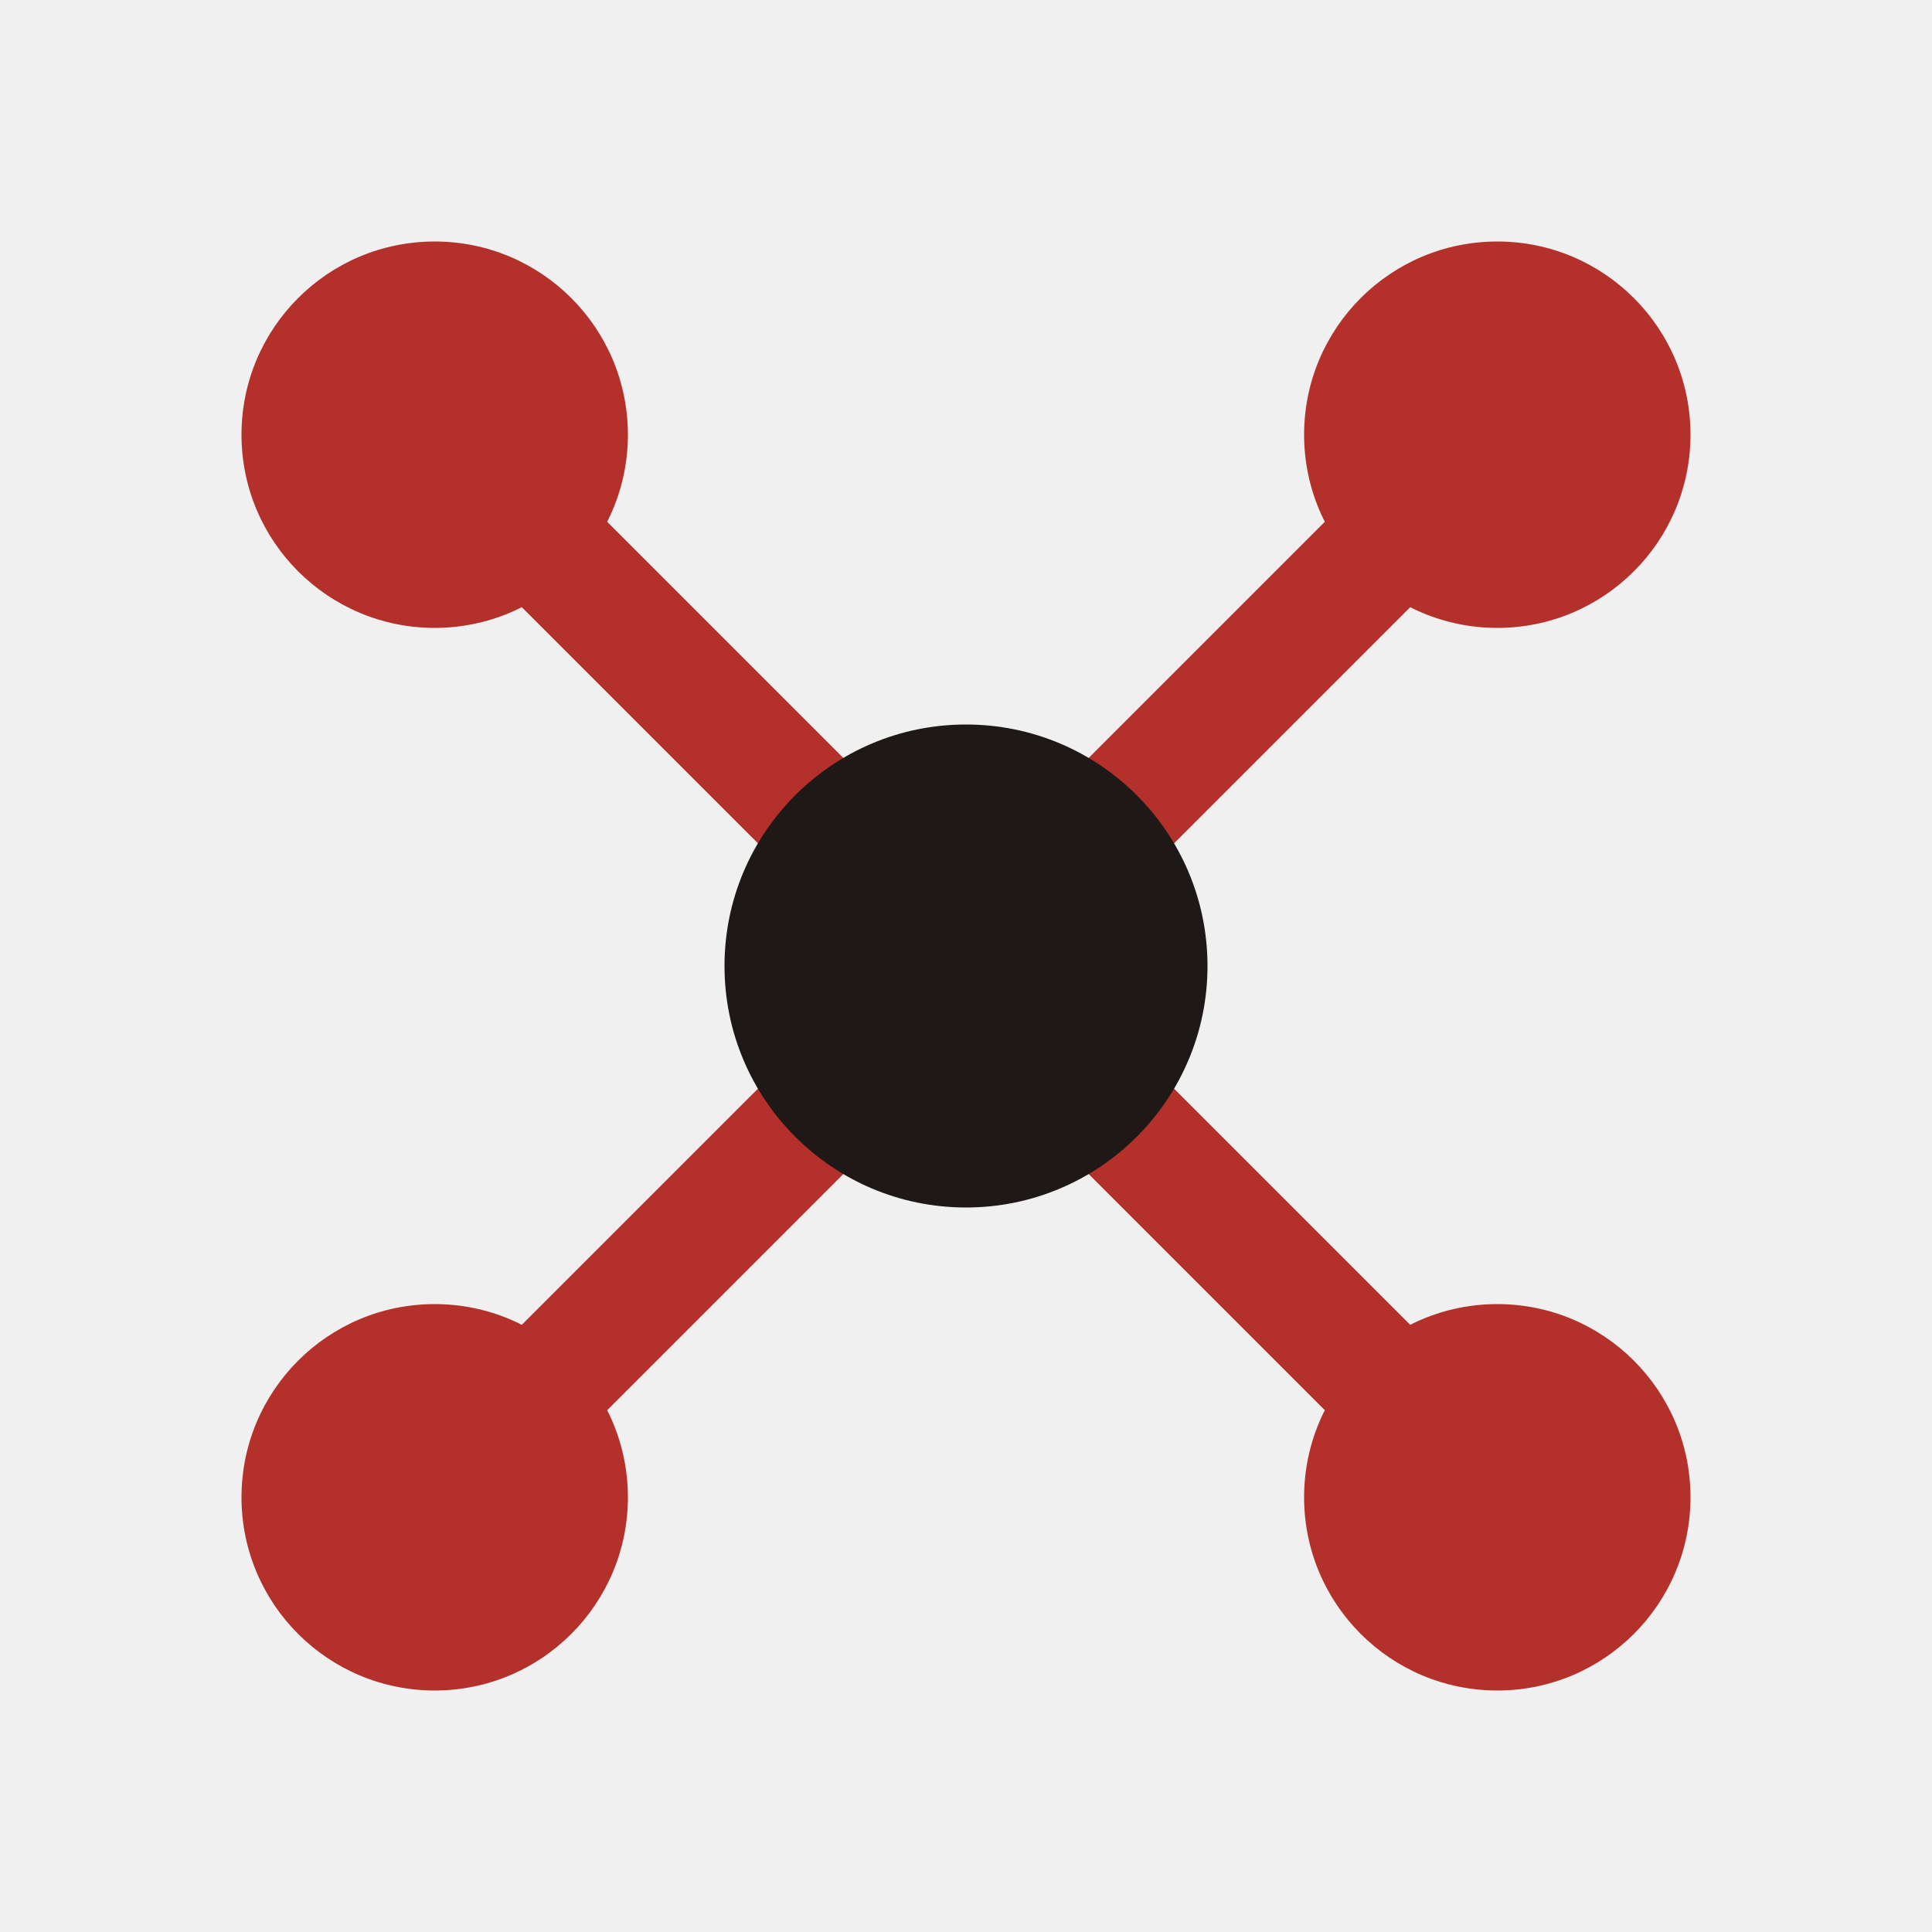
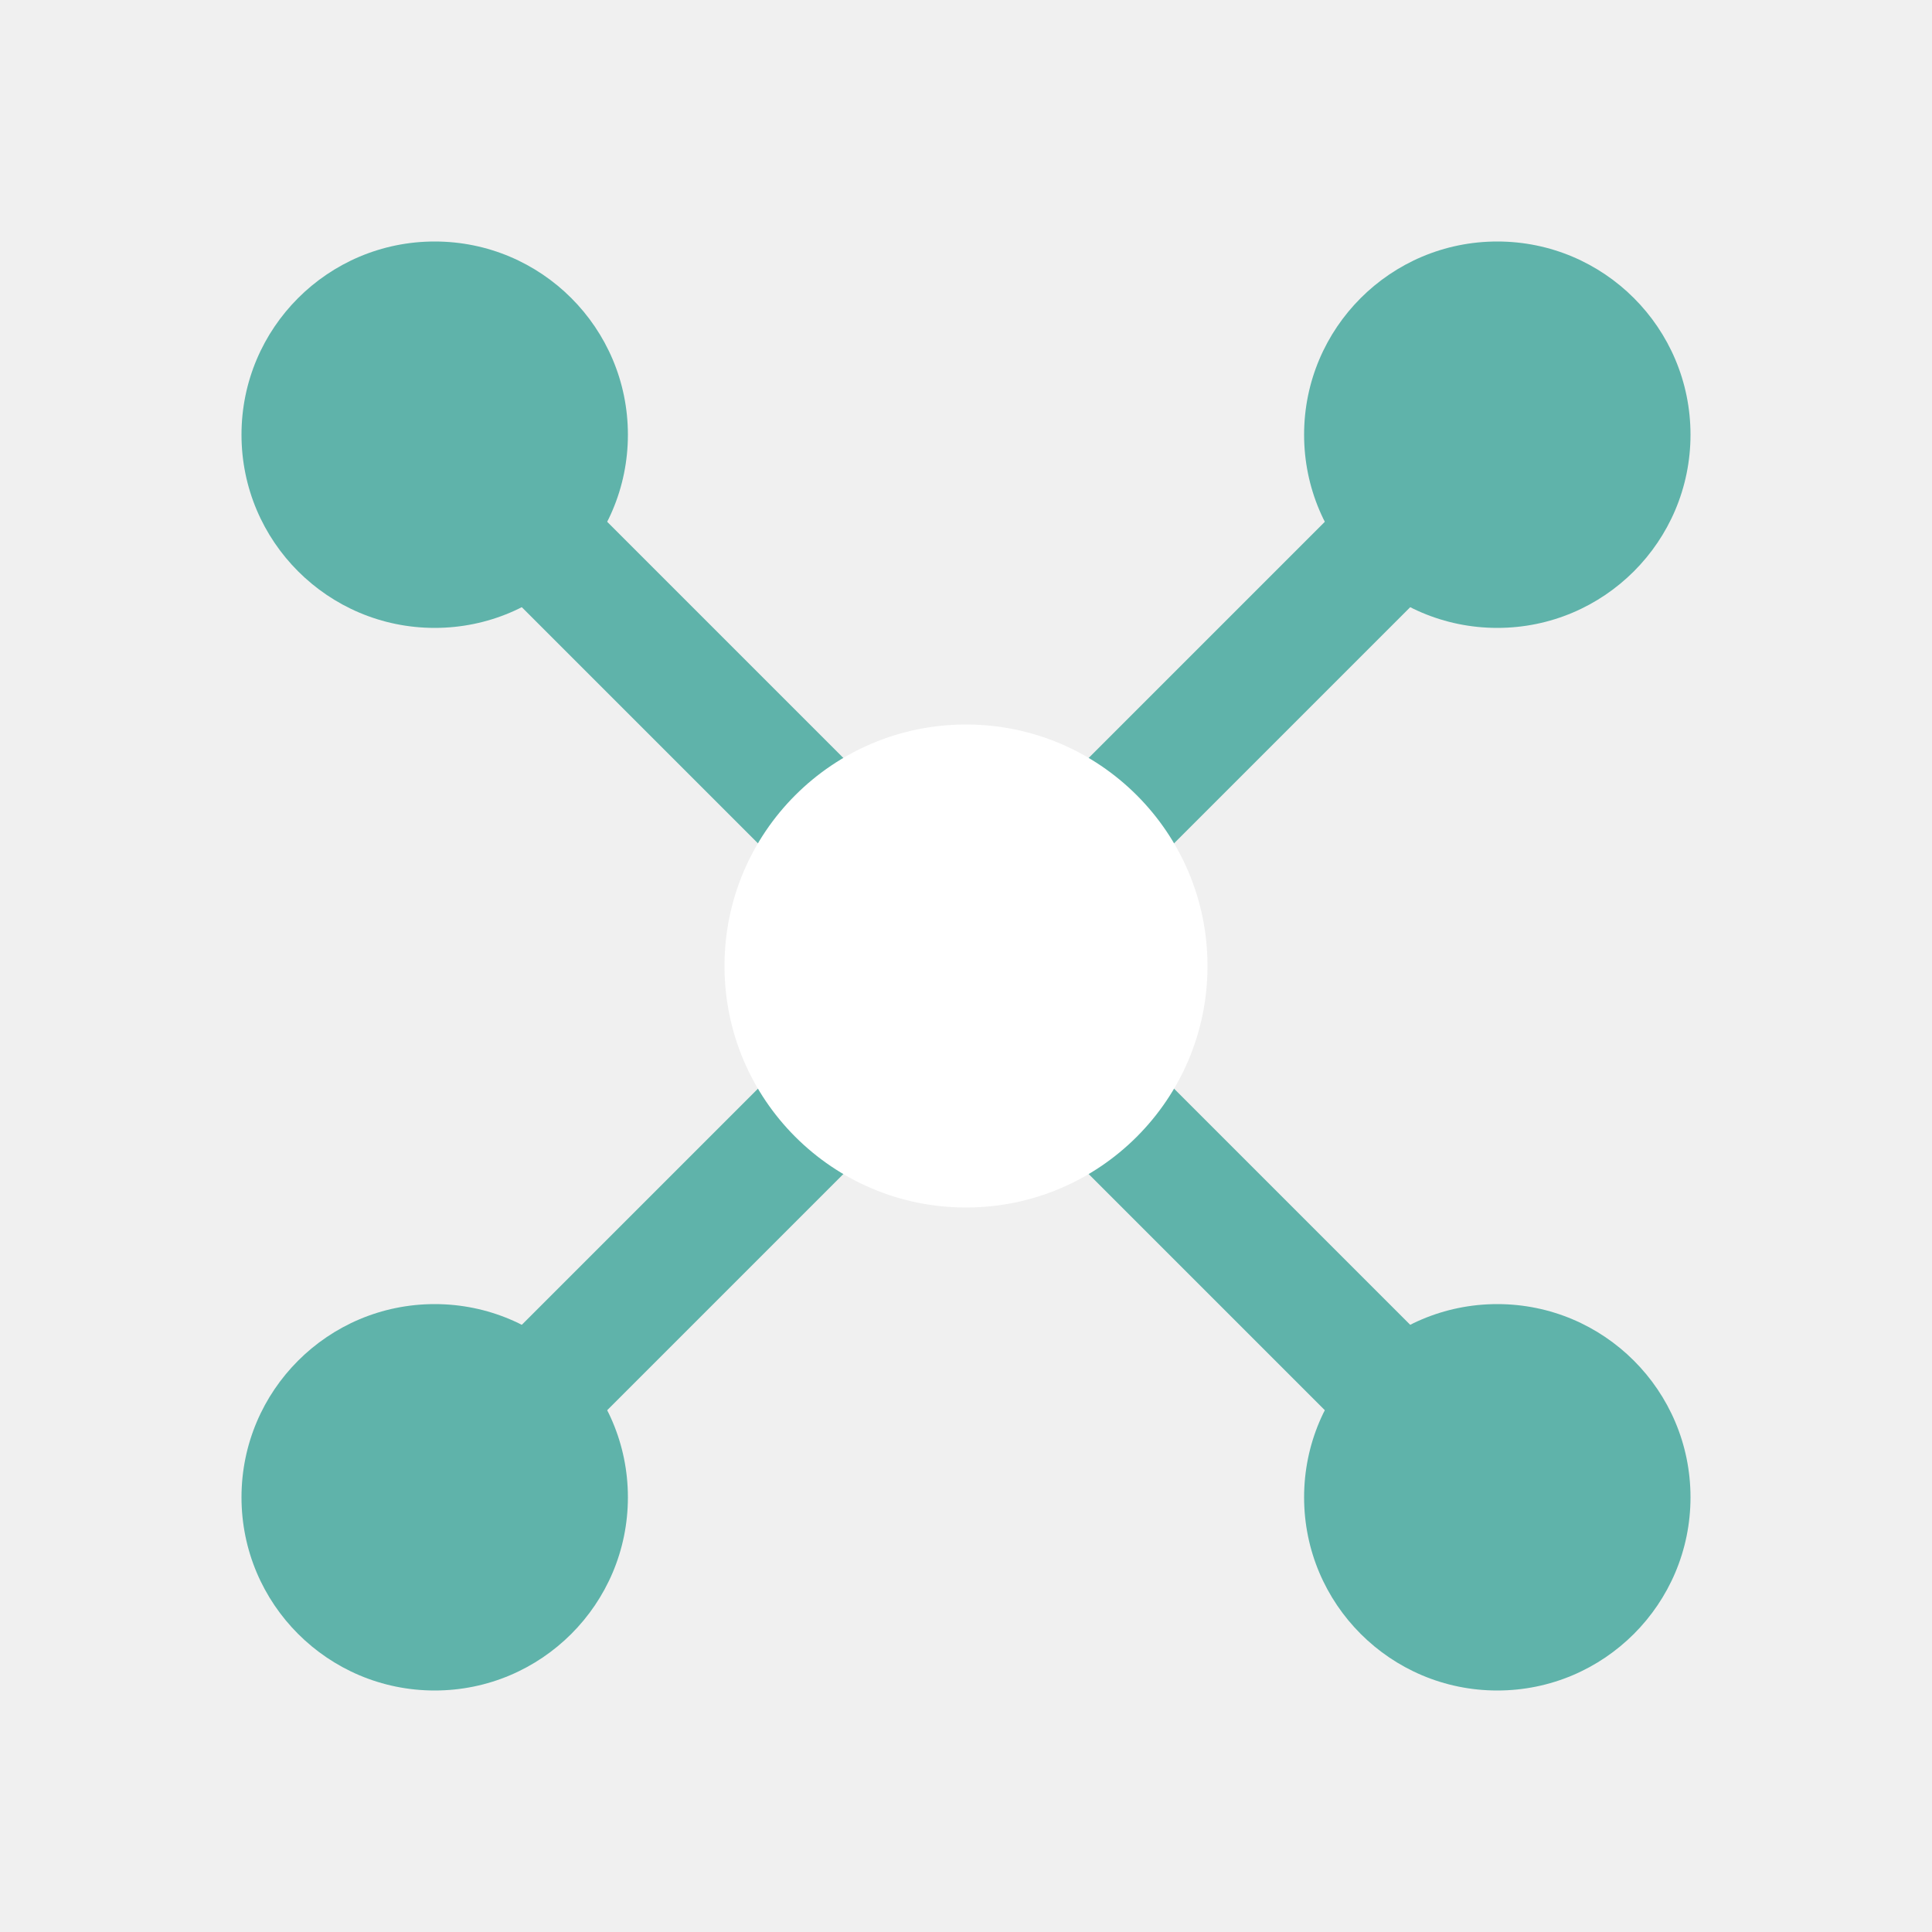
<svg xmlns="http://www.w3.org/2000/svg" viewBox="0 0 40 40" role="img" aria-label="MicroSwarm">
-   <g fill="none" stroke="#B3312A" stroke-width="2.5" stroke-linecap="round">
+   <g fill="none" stroke="#5FB3AA" stroke-width="2.5" stroke-linecap="round">
    <path d="M20 20 9 9M20 20 31 9M20 20 9 31M20 20l11 11" />
  </g>
-   <g fill="#B3312A">
+   <g fill="#5FB3AA">
    <circle cx="9" cy="9" r="4" />
    <circle cx="31" cy="9" r="4" />
    <circle cx="9" cy="31" r="4" />
    <circle cx="31" cy="31" r="4" />
-     <circle cx="20" cy="20" r="5" fill="#1E1916" />
+     <circle cx="20" cy="20" r="5" fill="#FFFFFF" />
  </g>
</svg>
